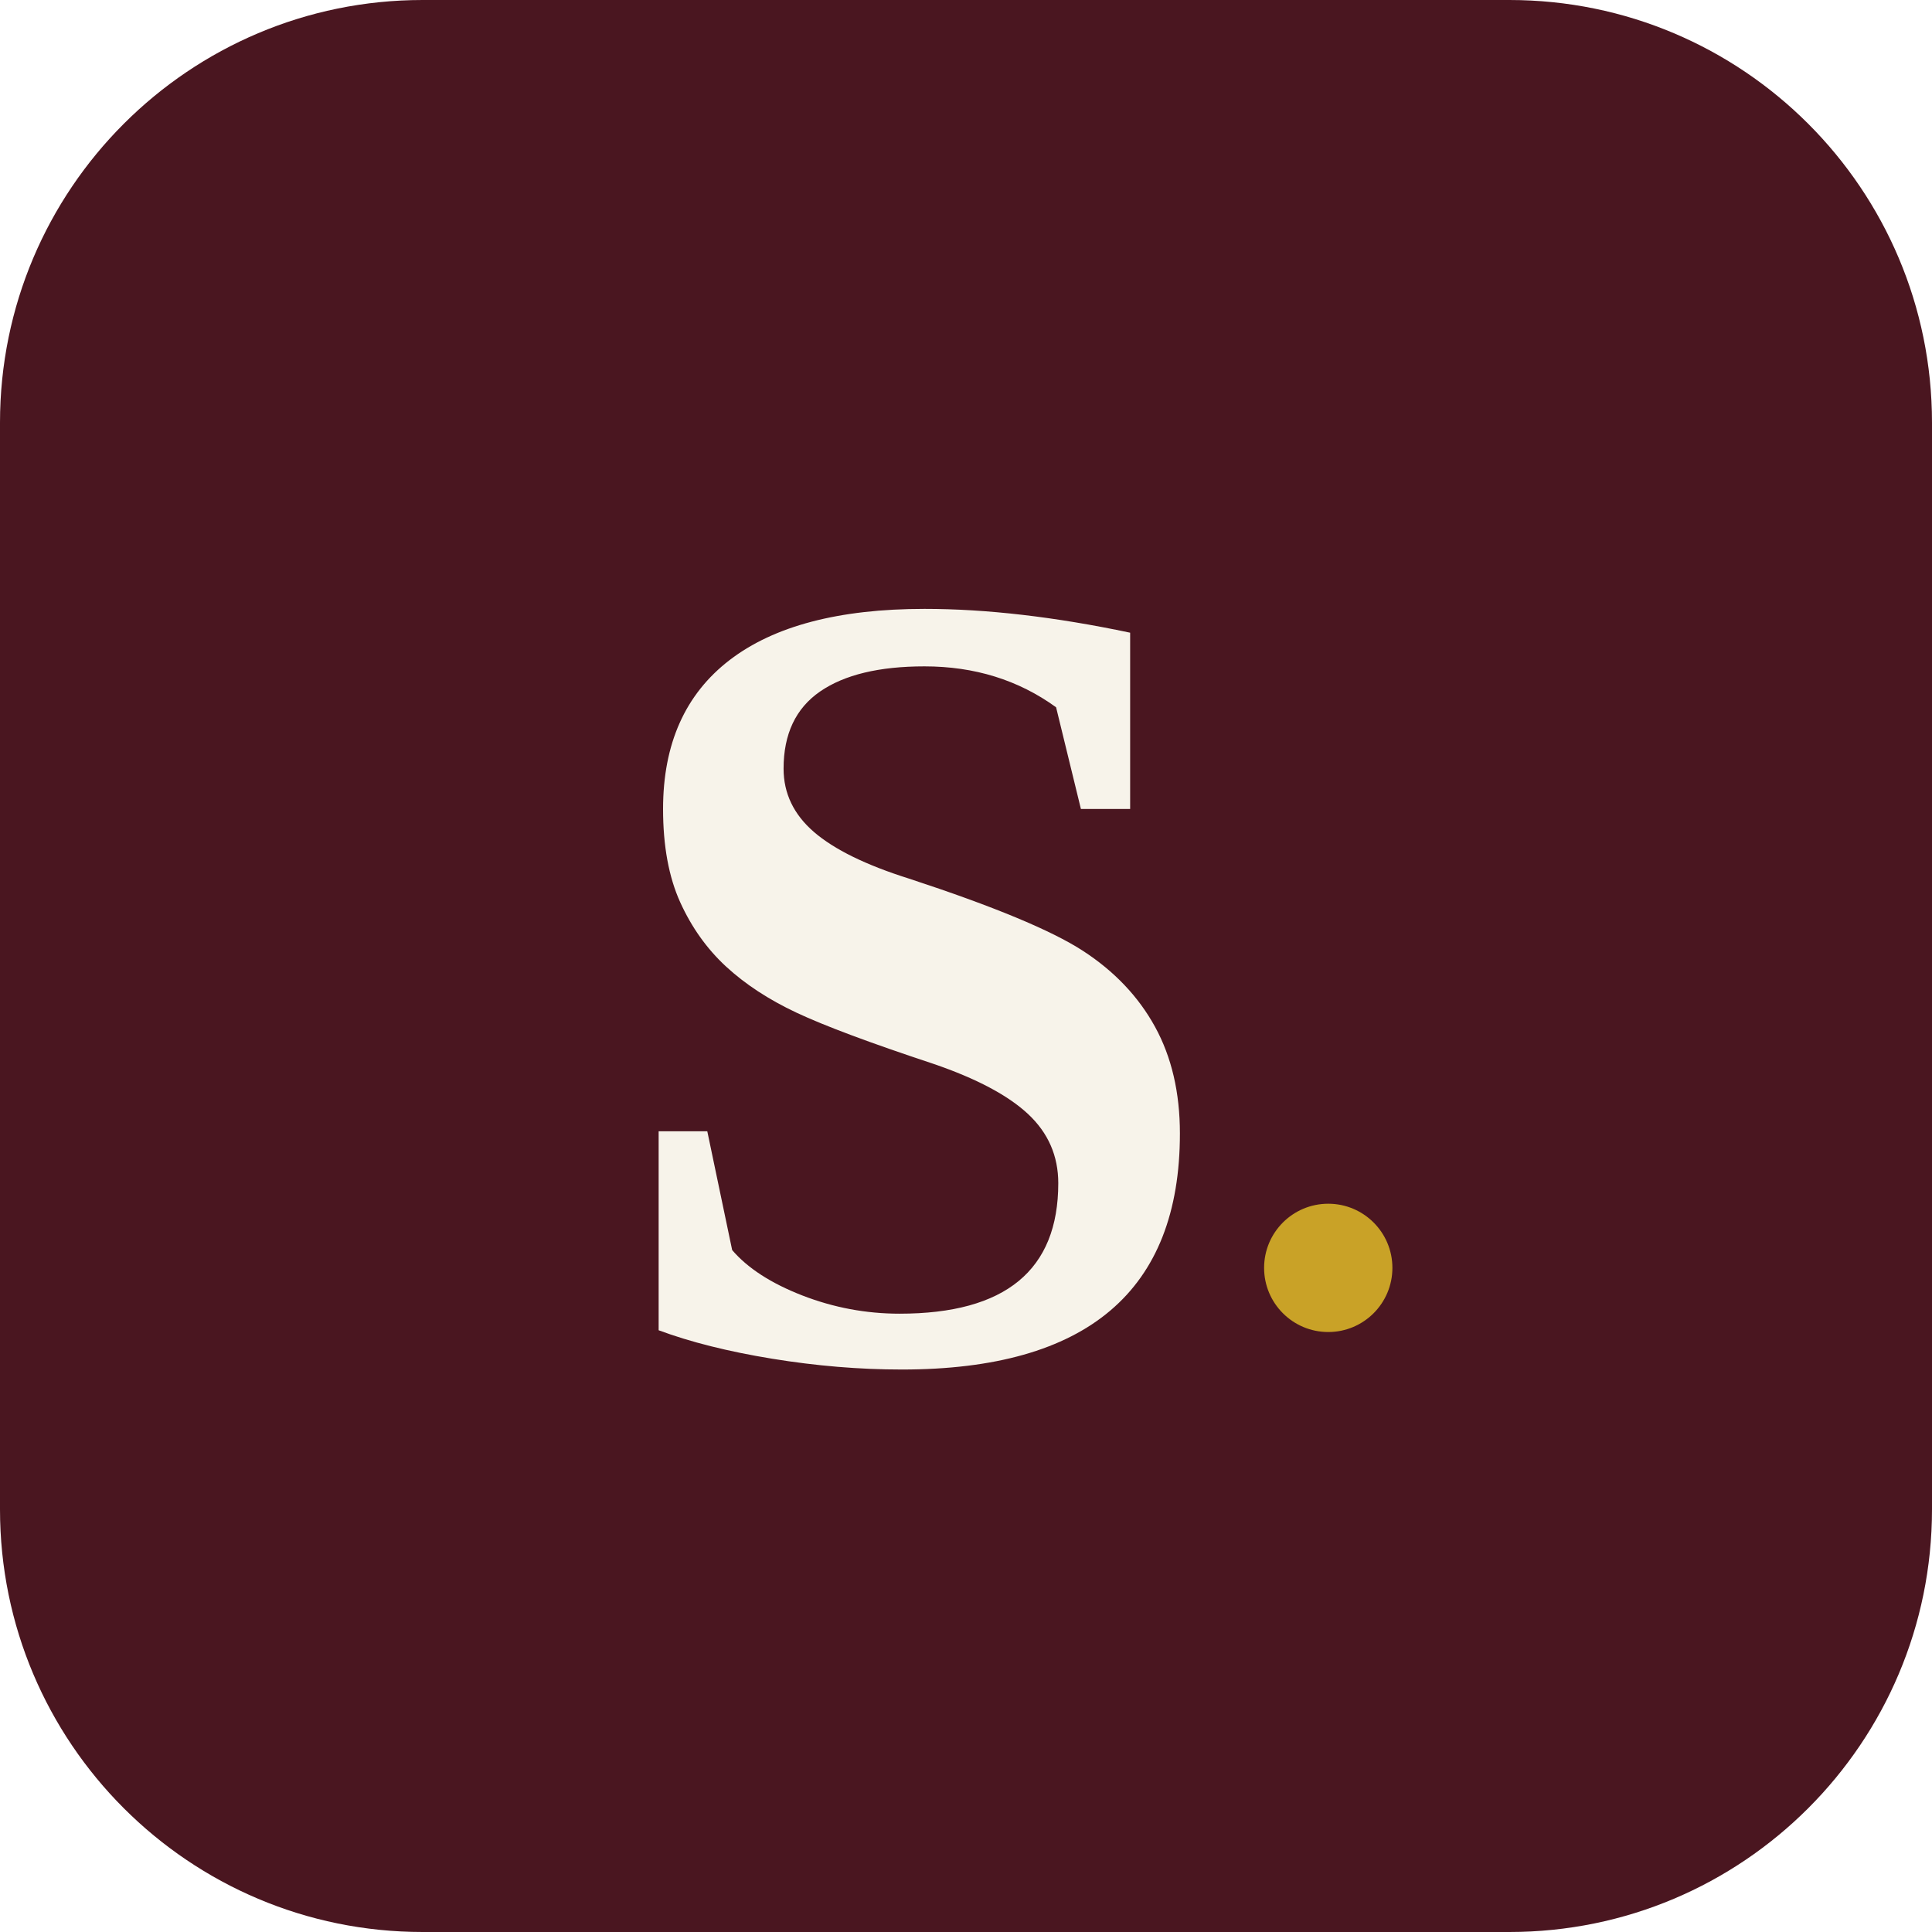
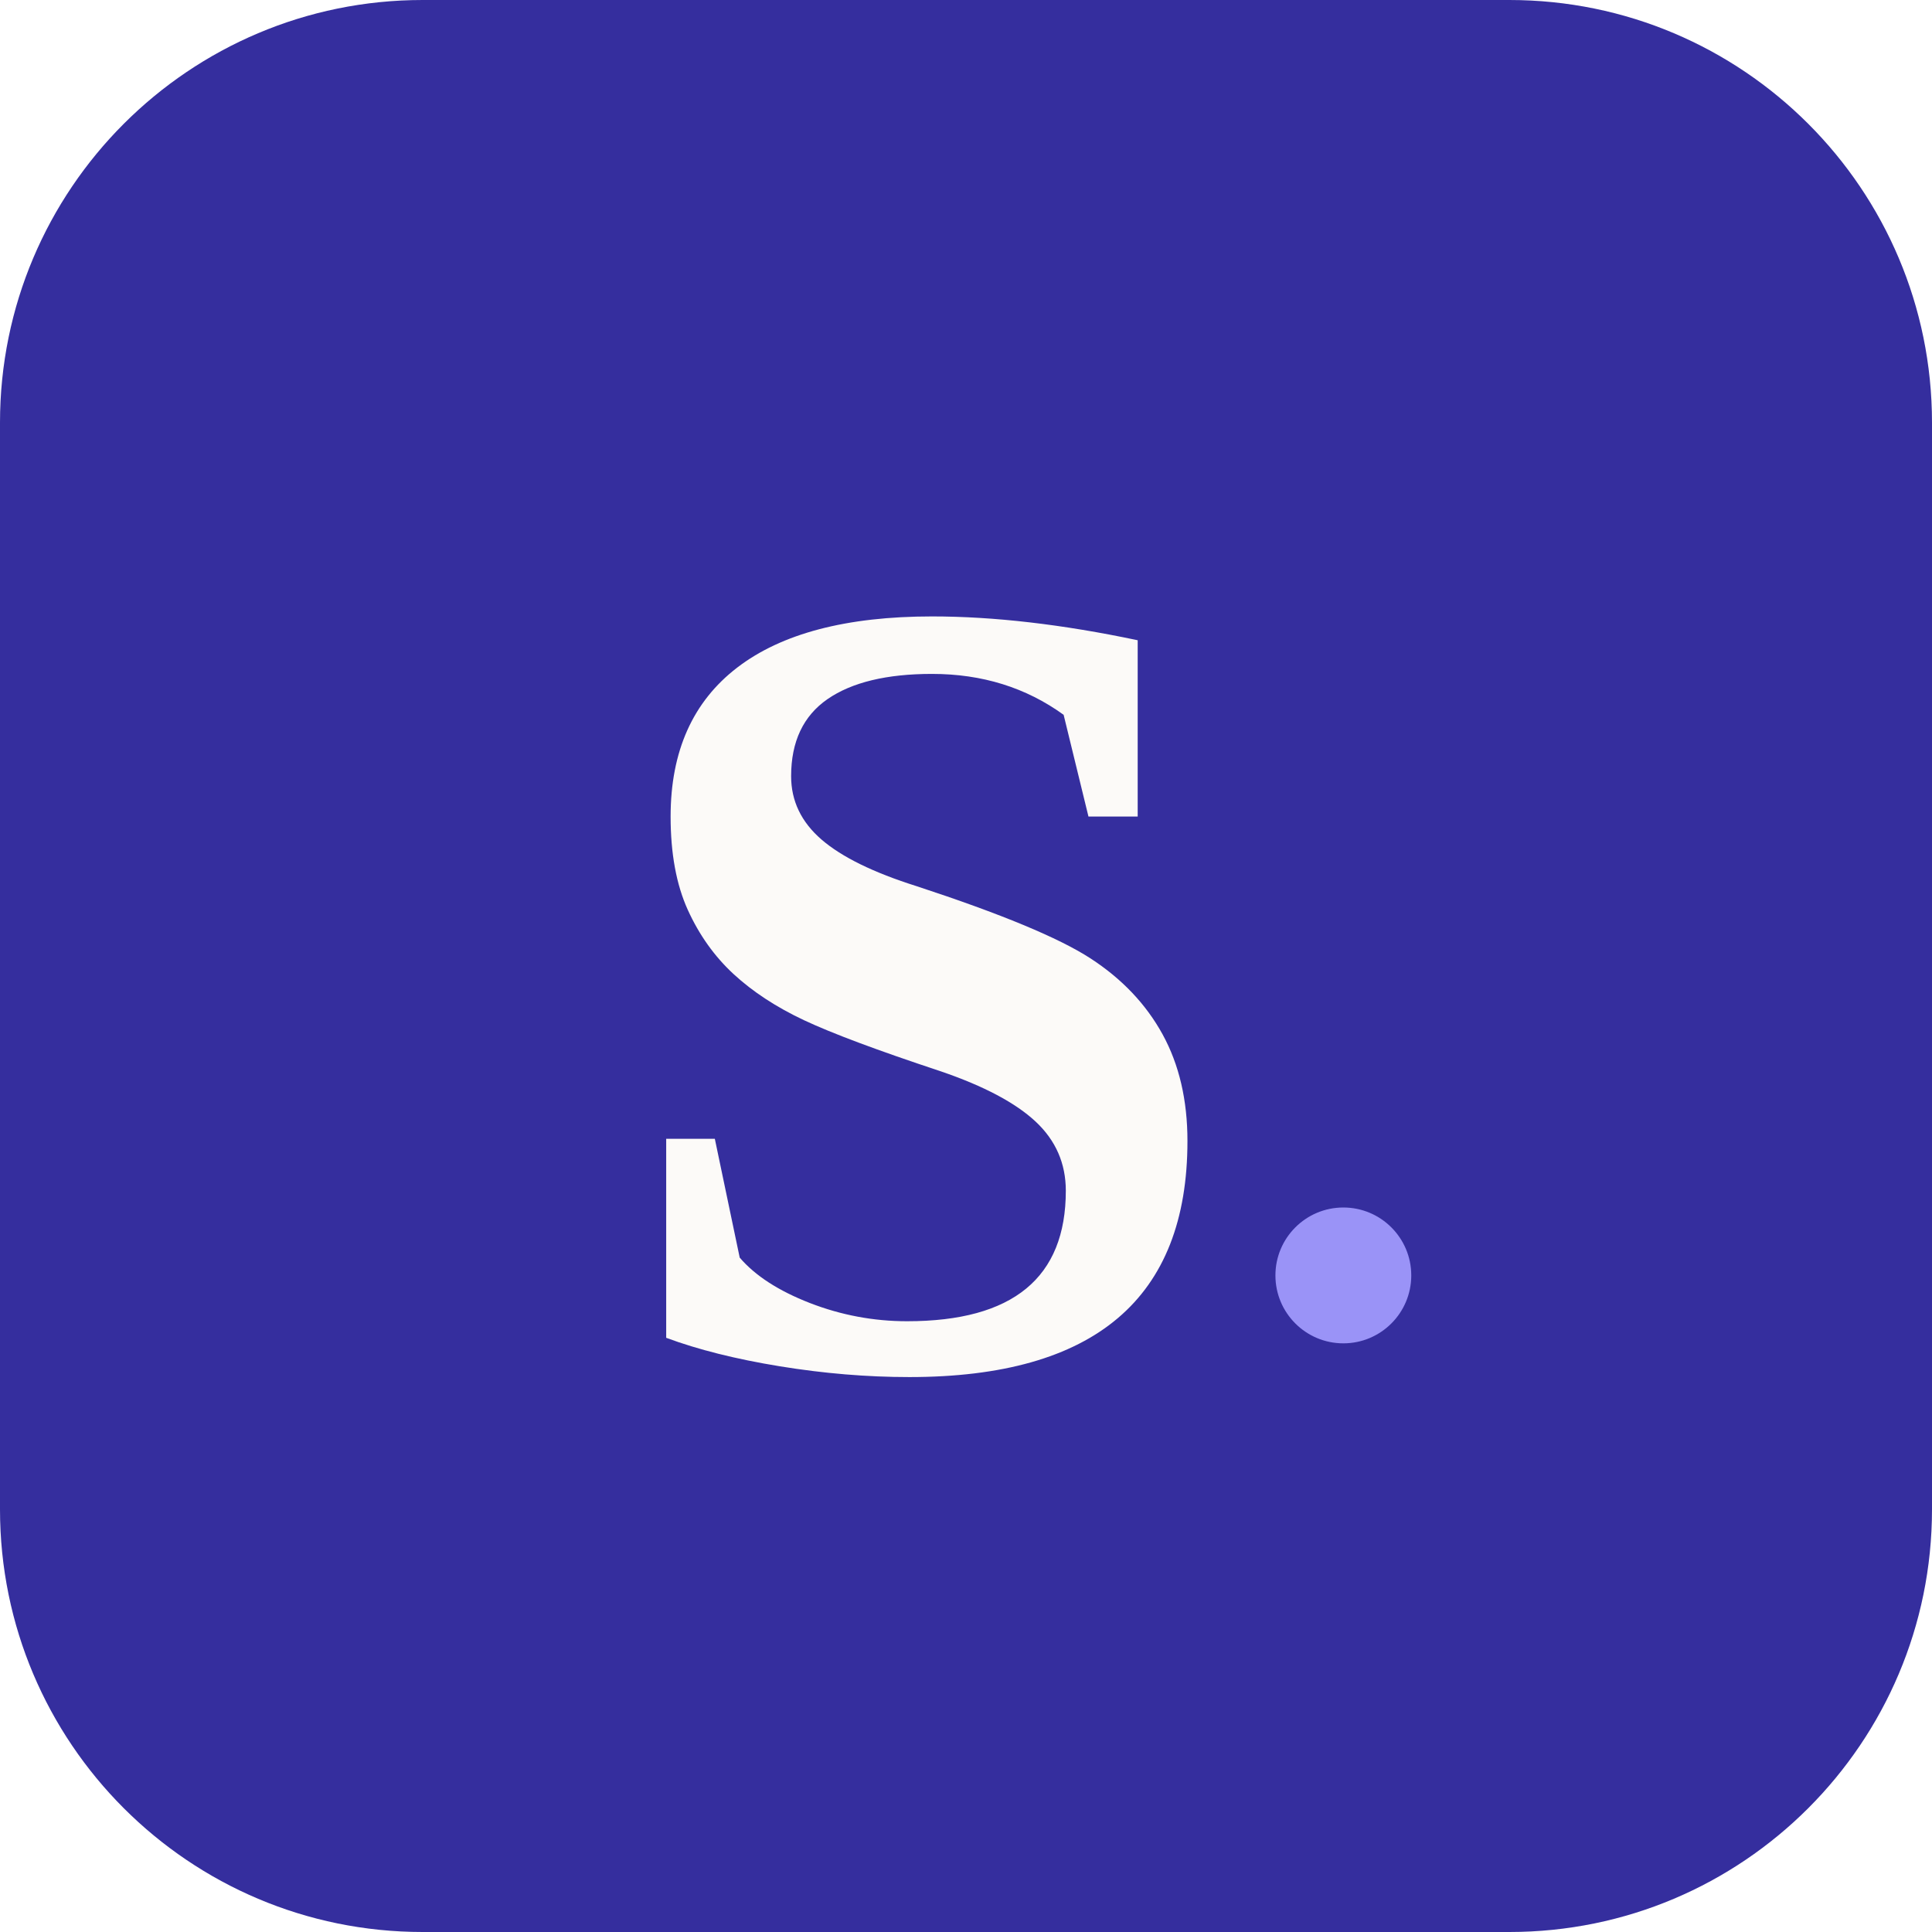
<svg xmlns="http://www.w3.org/2000/svg" viewBox="0 0 512 512" width="512" height="512">
-   <rect width="512" height="512" rx="112" fill="#4A1620" />
-   <text x="242" y="360" font-family="Georgia, 'Times New Roman', serif" font-size="300" font-weight="700" text-anchor="middle" fill="#F7F3EA">S</text>
-   <circle cx="352" cy="336" r="17" fill="#C9A227" />
+   <rect width="512" height="512" rx="112" fill="#352E9E" />
+   <text x="244" y="362" font-family="Georgia, 'Times New Roman', serif" font-size="300" font-weight="700" text-anchor="middle" fill="#FCFAF8">S</text>
+   <circle cx="356" cy="338" r="18" fill="#9A93F7" />
</svg>
